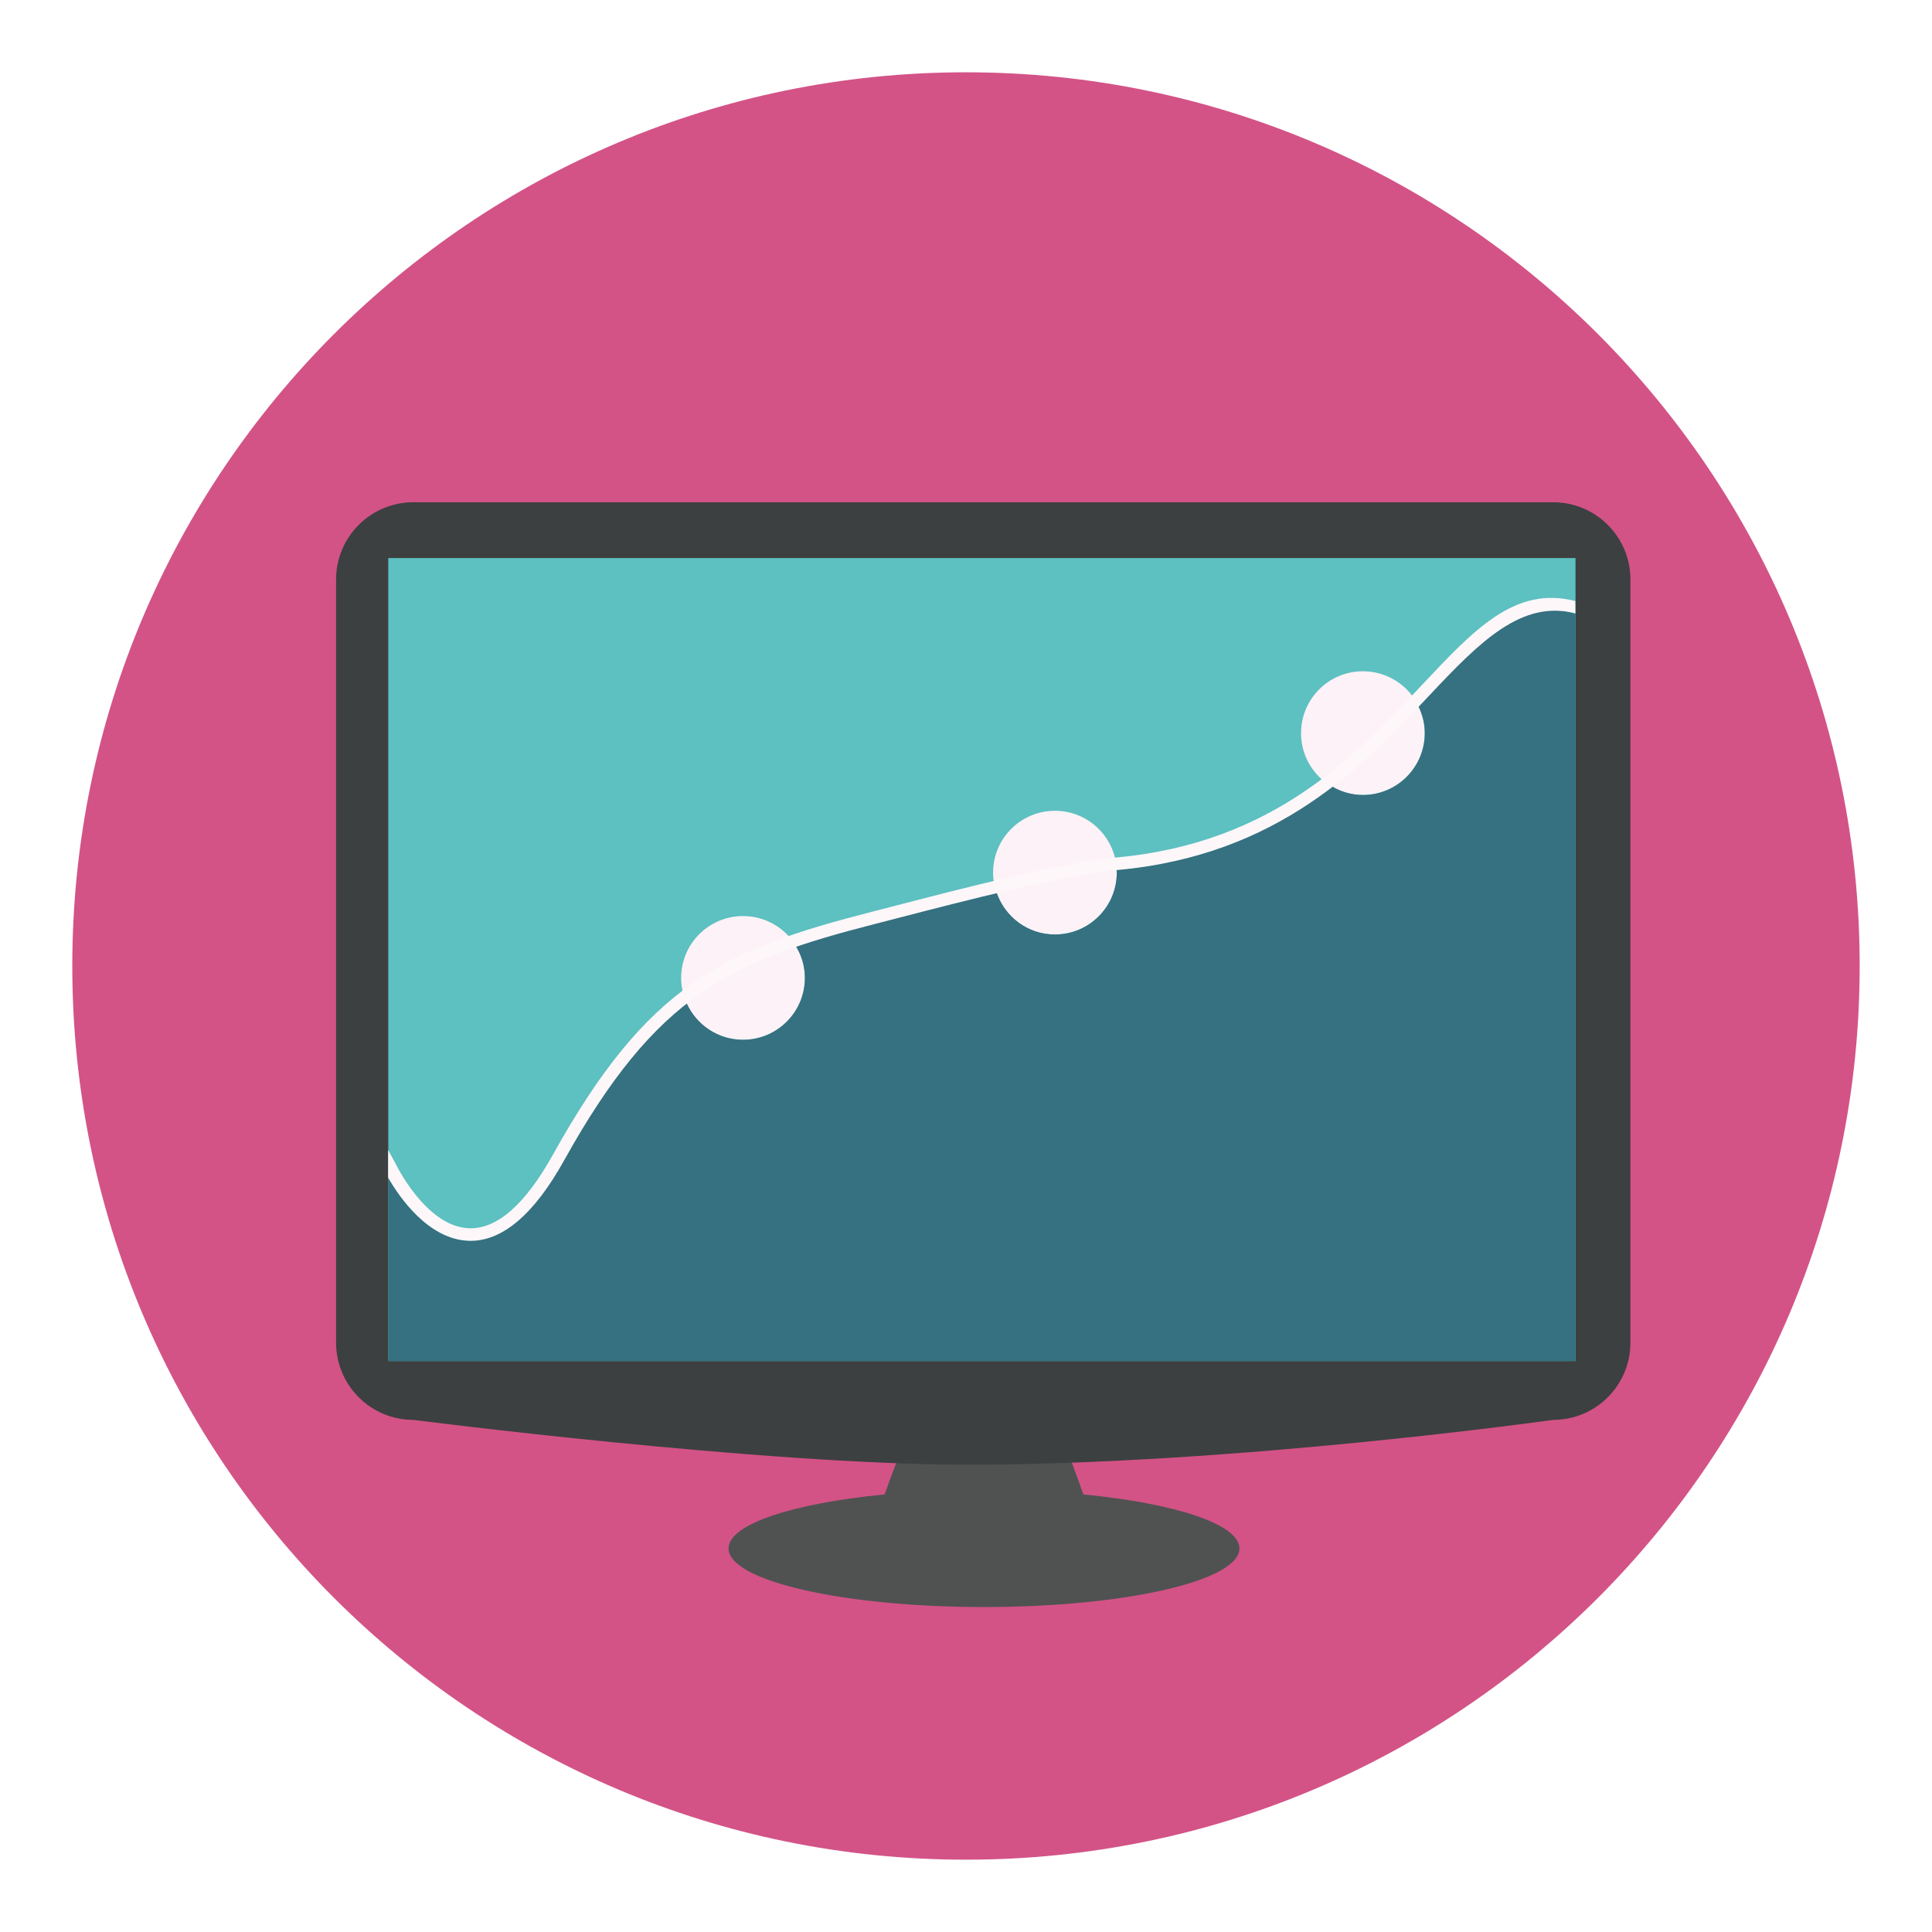
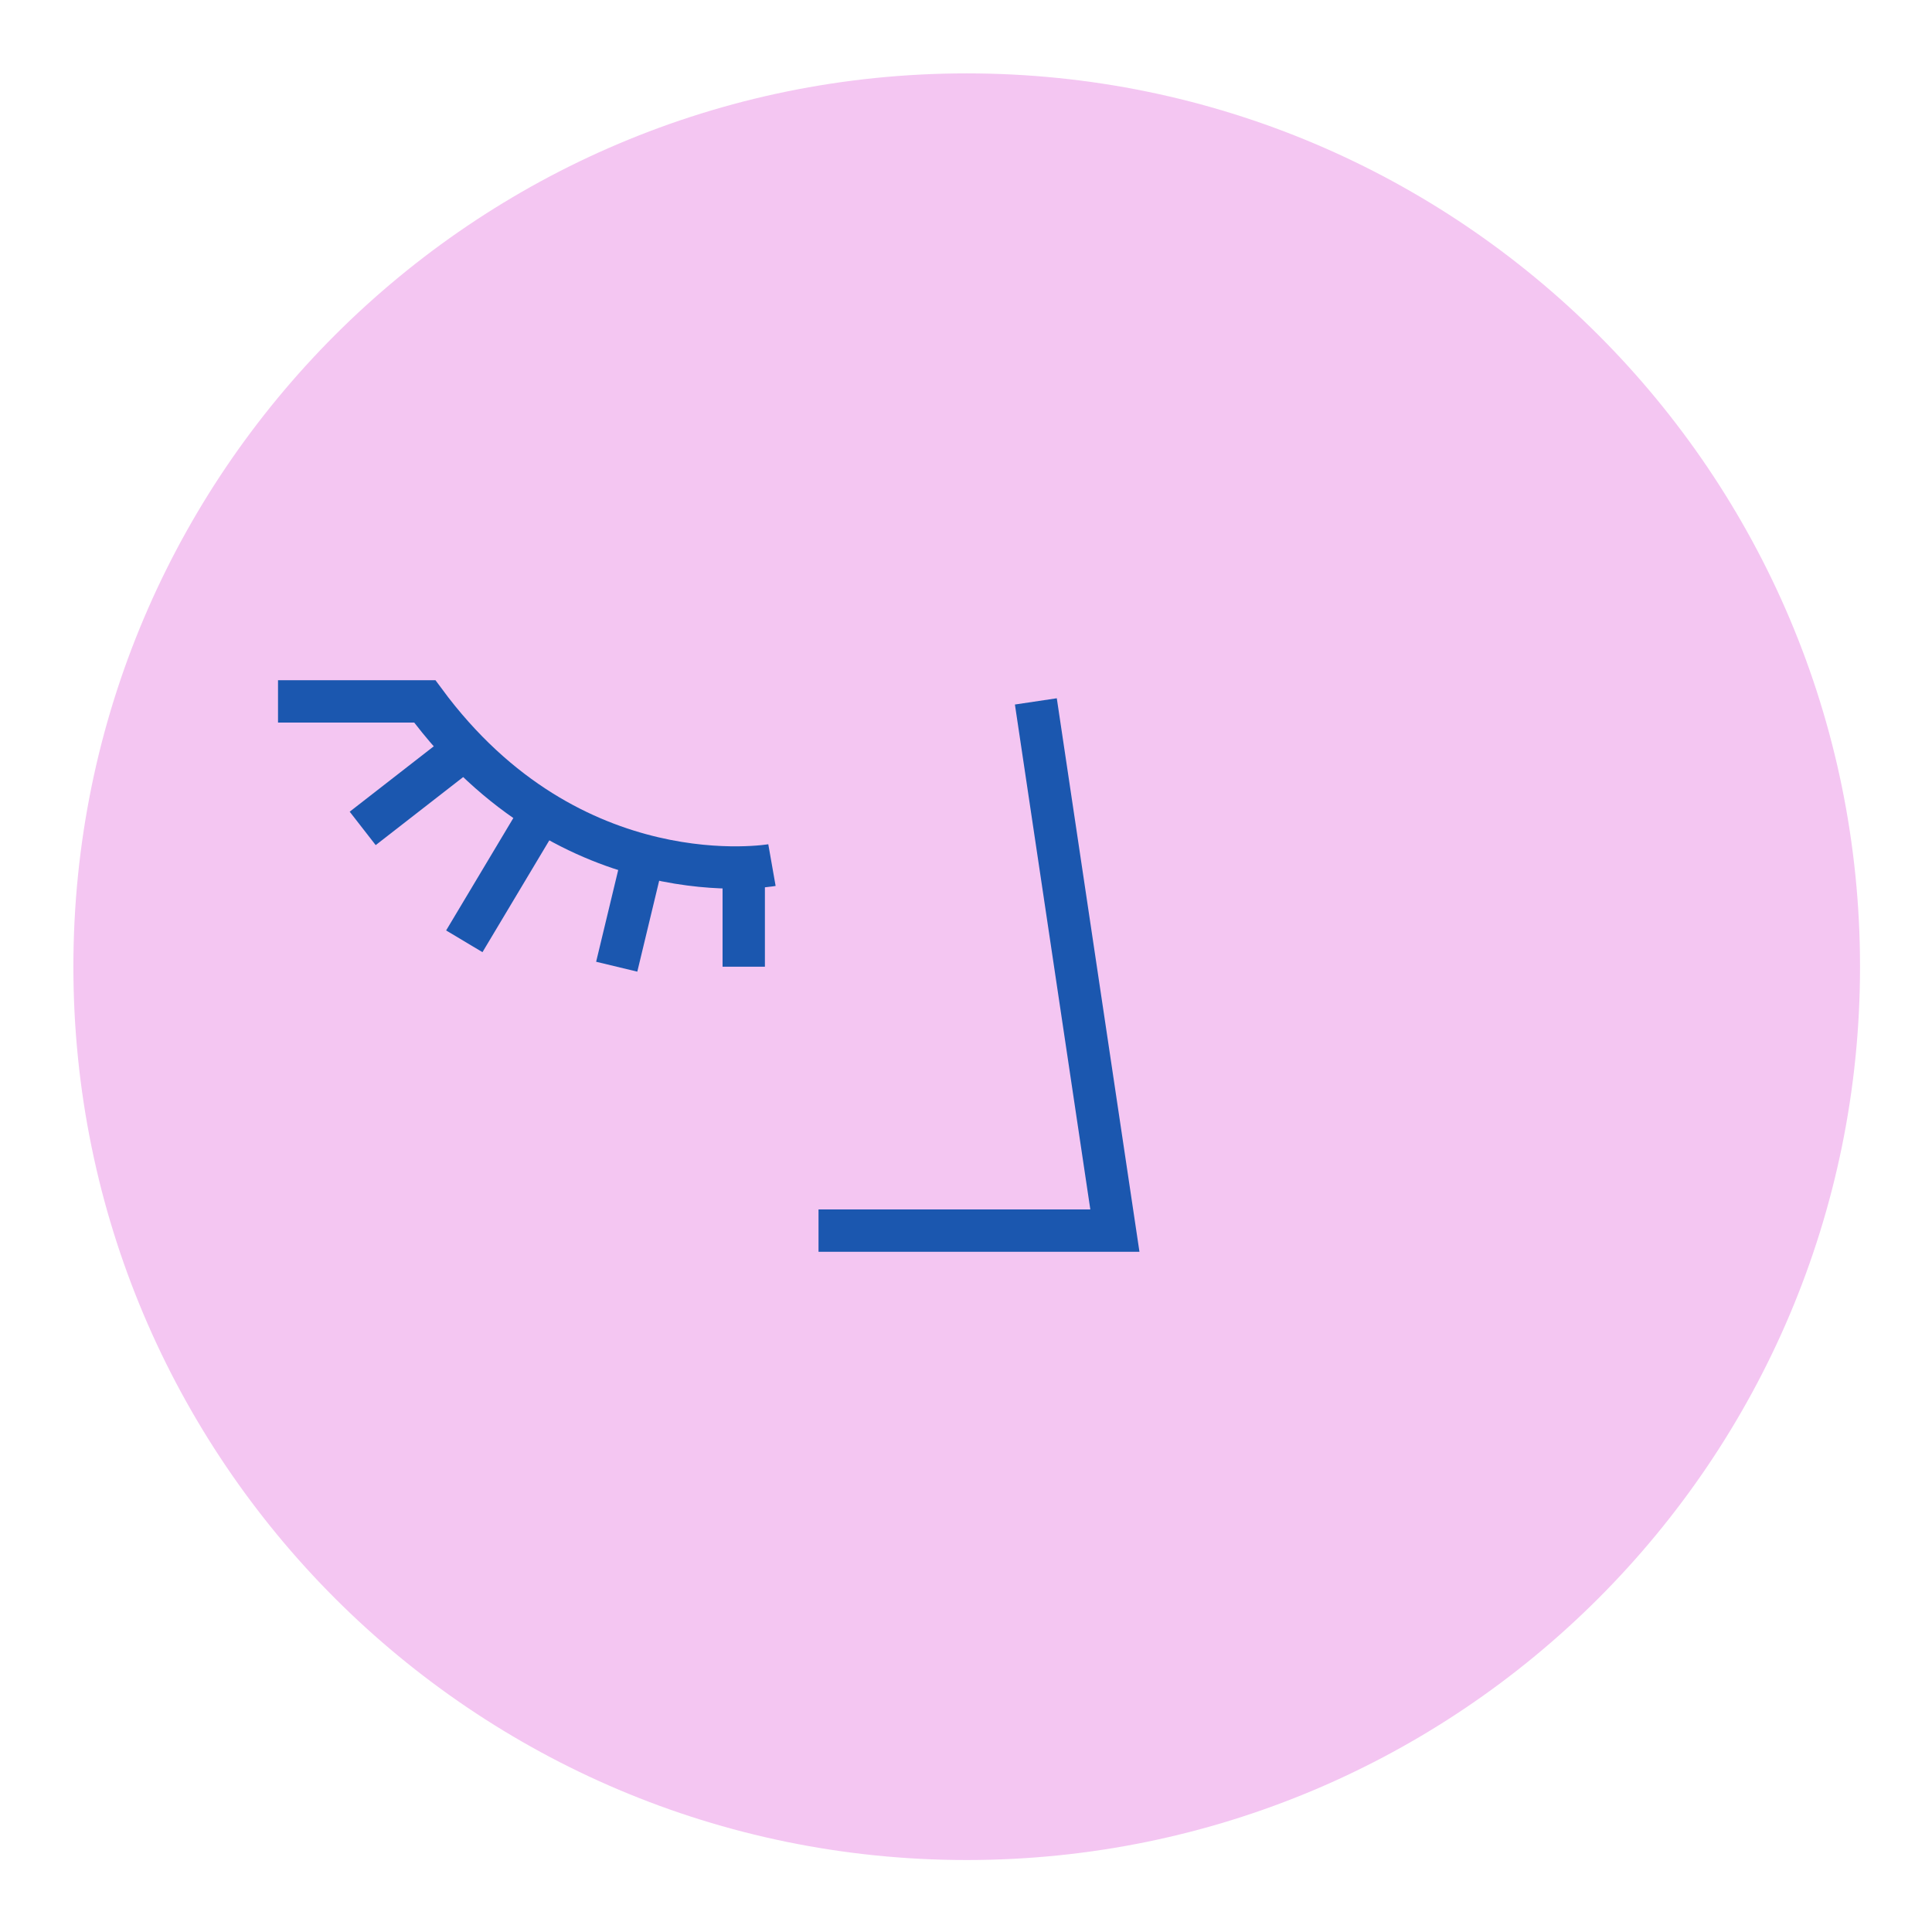
- <svg xmlns="http://www.w3.org/2000/svg" version="1.1" id="Layer_1" x="0px" y="0px" width="136.913px" height="136.914px" viewBox="0 0 136.913 136.914" enable-background="new 0 0 136.913 136.914" xml:space="preserve">
+ <svg xmlns="http://www.w3.org/2000/svg" version="1.1" id="Layer_1" x="0px" y="0px" viewBox="-8123 1349.7 136.9 136.9" style="enable-background:new -8123 1349.7 136.9 136.9;" xml:space="preserve">
+   <style type="text/css">
+ 	.st0{fill:#F4C6F2;}
+ 	.st1{fill:none;stroke:#1B57AF;stroke-width:3;stroke-miterlimit:10;}
+ </style>
  <g>
    <g>
      <g>
        <g>
          <g>
-             <circle fill="#D35387" cx="68.456" cy="68.456" r="63.333" />
-           </g>
-         </g>
-       </g>
-     </g>
-     <g>
-       <g>
-         <path fill="#505251" d="M76.771,105.904c-2.031-5.91-3.182-7.449-7.041-7.449c-3.809,0-5.131,1.954-7.037,7.449     c-6.502,0.63-11.064,2.107-11.064,3.828c0,2.295,8.104,4.154,18.102,4.154s18.104-1.859,18.104-4.154     C87.834,108.012,83.271,106.535,76.771,105.904z" />
-       </g>
-       <g>
-         <g>
-           <path fill="#3D4040" d="M115.543,95.147c0,3.024-2.451,5.476-5.475,5.476c0,0-22.531,3.174-41.525,3.174      c-14.541,0-39.25-3.174-39.25-3.174c-3.025,0-5.477-2.451-5.477-5.476V41.069c0-3.024,2.451-5.476,5.477-5.476h80.775      c3.023,0,5.475,2.451,5.475,5.476V95.147z" />
-         </g>
-       </g>
-       <g>
-         <rect x="27.516" y="39.547" fill="#5DC0C1" width="84.135" height="56.905" />
-       </g>
-       <g>
-         <circle fill="#FDF2F7" cx="52.655" cy="69.302" r="4.384" />
-       </g>
-       <g>
-         <circle fill="#FDF2F7" cx="74.76" cy="61.84" r="4.383" />
-       </g>
-       <g>
-         <circle fill="#FDF2F7" cx="96.585" cy="51.954" r="4.384" />
-       </g>
-       <g>
-         <g>
-           <g>
-             <path fill="#357180" d="M111.449,43.433c-3.805-0.975-6.607,2.007-10.156,5.777c-0.256,0.272-0.518,0.55-0.783,0.829       c0.285,0.581,0.459,1.226,0.459,1.915c0,2.42-1.965,4.383-4.385,4.383c-0.805,0-1.549-0.232-2.197-0.61       c-3.787,2.894-8.578,5.292-15.248,5.901c-0.004,0-0.012,0.002-0.016,0.002c0.002,0.071,0.02,0.138,0.02,0.21       c0,2.421-1.963,4.384-4.383,4.384c-1.922,0-3.537-1.245-4.129-2.965c-2.494,0.593-4.971,1.234-6.881,1.73l-1.699,0.438       c-2.07,0.528-3.936,1.048-5.646,1.634c0.395,0.657,0.635,1.418,0.635,2.241c0,2.42-1.963,4.383-4.383,4.383       c-1.789,0-3.322-1.074-4.004-2.609c-3.043,2.377-5.748,5.784-8.723,11.139c-2.1,3.777-4.326,5.69-6.621,5.69       c-0.047,0-0.092,0-0.137-0.002c-2.863-0.094-4.896-3.127-5.656-4.464v13.014h84.135V43.491L111.449,43.433z" />
-           </g>
-           <g>
-             <g>
-               <path fill="#FDF7FA" d="M27.506,81.496v1.956c0.76,1.338,2.844,4.384,5.709,4.478c0.045,0.002,0.09,0.003,0.135,0.003        c2.295,0,4.521-1.914,6.621-5.69C46.504,70.487,51.729,68.1,62.094,65.454l1.697-0.438c4.355-1.129,11.648-3.018,15.391-3.361        c11.447-1.046,17.383-7.351,22.152-12.417c3.551-3.771,6.5-6.748,10.305-5.774l-0.006-0.871        c-4.307-1.101-7.195,2.051-10.945,6.035C96.02,53.585,90.211,59.754,79.1,60.769c-3.814,0.35-11.148,2.25-15.531,3.387        l-1.695,0.437c-10.623,2.711-15.979,5.159-22.68,17.218c-1.965,3.535-3.969,5.303-5.949,5.231        c-3.055-0.099-5.189-4.531-5.211-4.576L27.506,81.496z" />
-             </g>
-             <g>
-               <polygon fill="#FDF7FA" points="27.516,83.438 27.516,83.438 27.512,83.43       " />
-             </g>
+             <circle class="st0" cx="-8054.5" cy="1418.2" r="63.3" />
          </g>
        </g>
      </g>
    </g>
  </g>
+   <polyline class="st1" points="-8049.6,1399.4 -8044,1436.9 -8065,1436.9 " />
+   <path class="st1" d="M-8103.3,1399.4h10.4c10.4,14.1,24.6,11.6,24.6,11.6" />
+   <line class="st1" x1="-8090.1" y1="1402.8" x2="-8097.3" y2="1408.4" />
+   <line class="st1" x1="-8084.6" y1="1407.2" x2="-8090.1" y2="1416.4" />
+   <line class="st1" x1="-8077.4" y1="1410.3" x2="-8079.3" y2="1418.2" />
+   <line class="st1" x1="-8070.3" y1="1411.2" x2="-8070.3" y2="1418.2" />
</svg>
